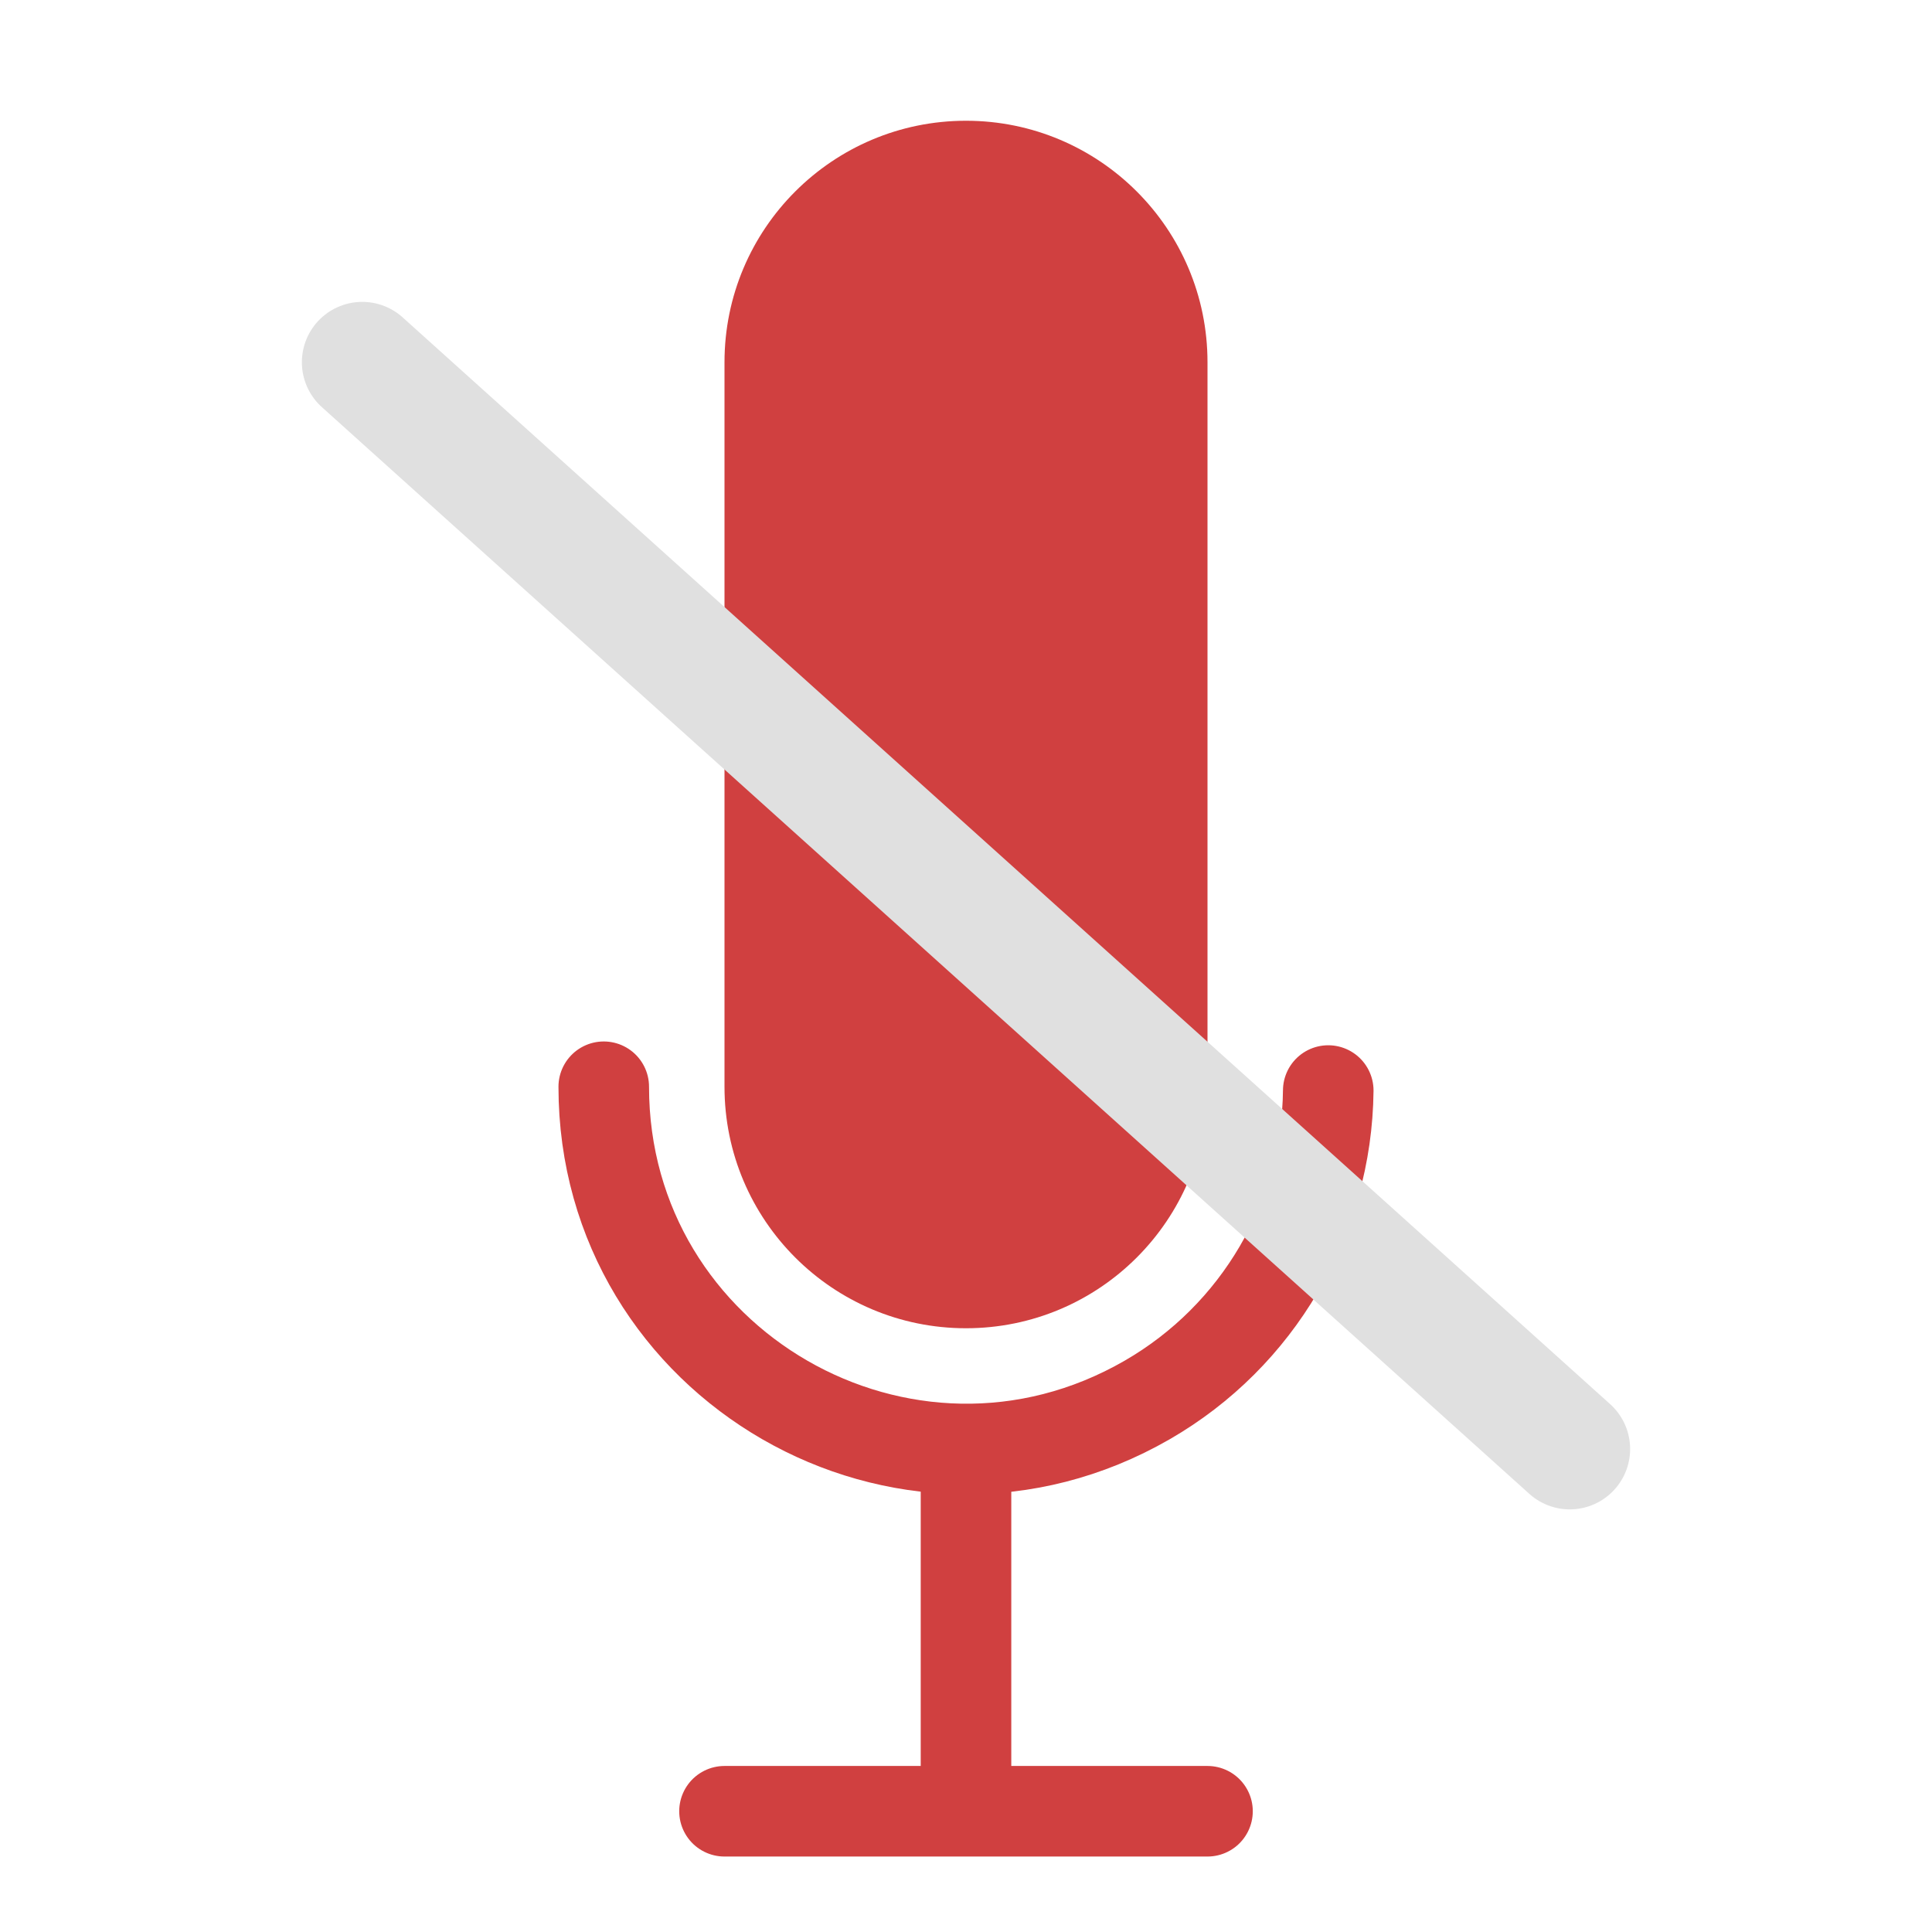
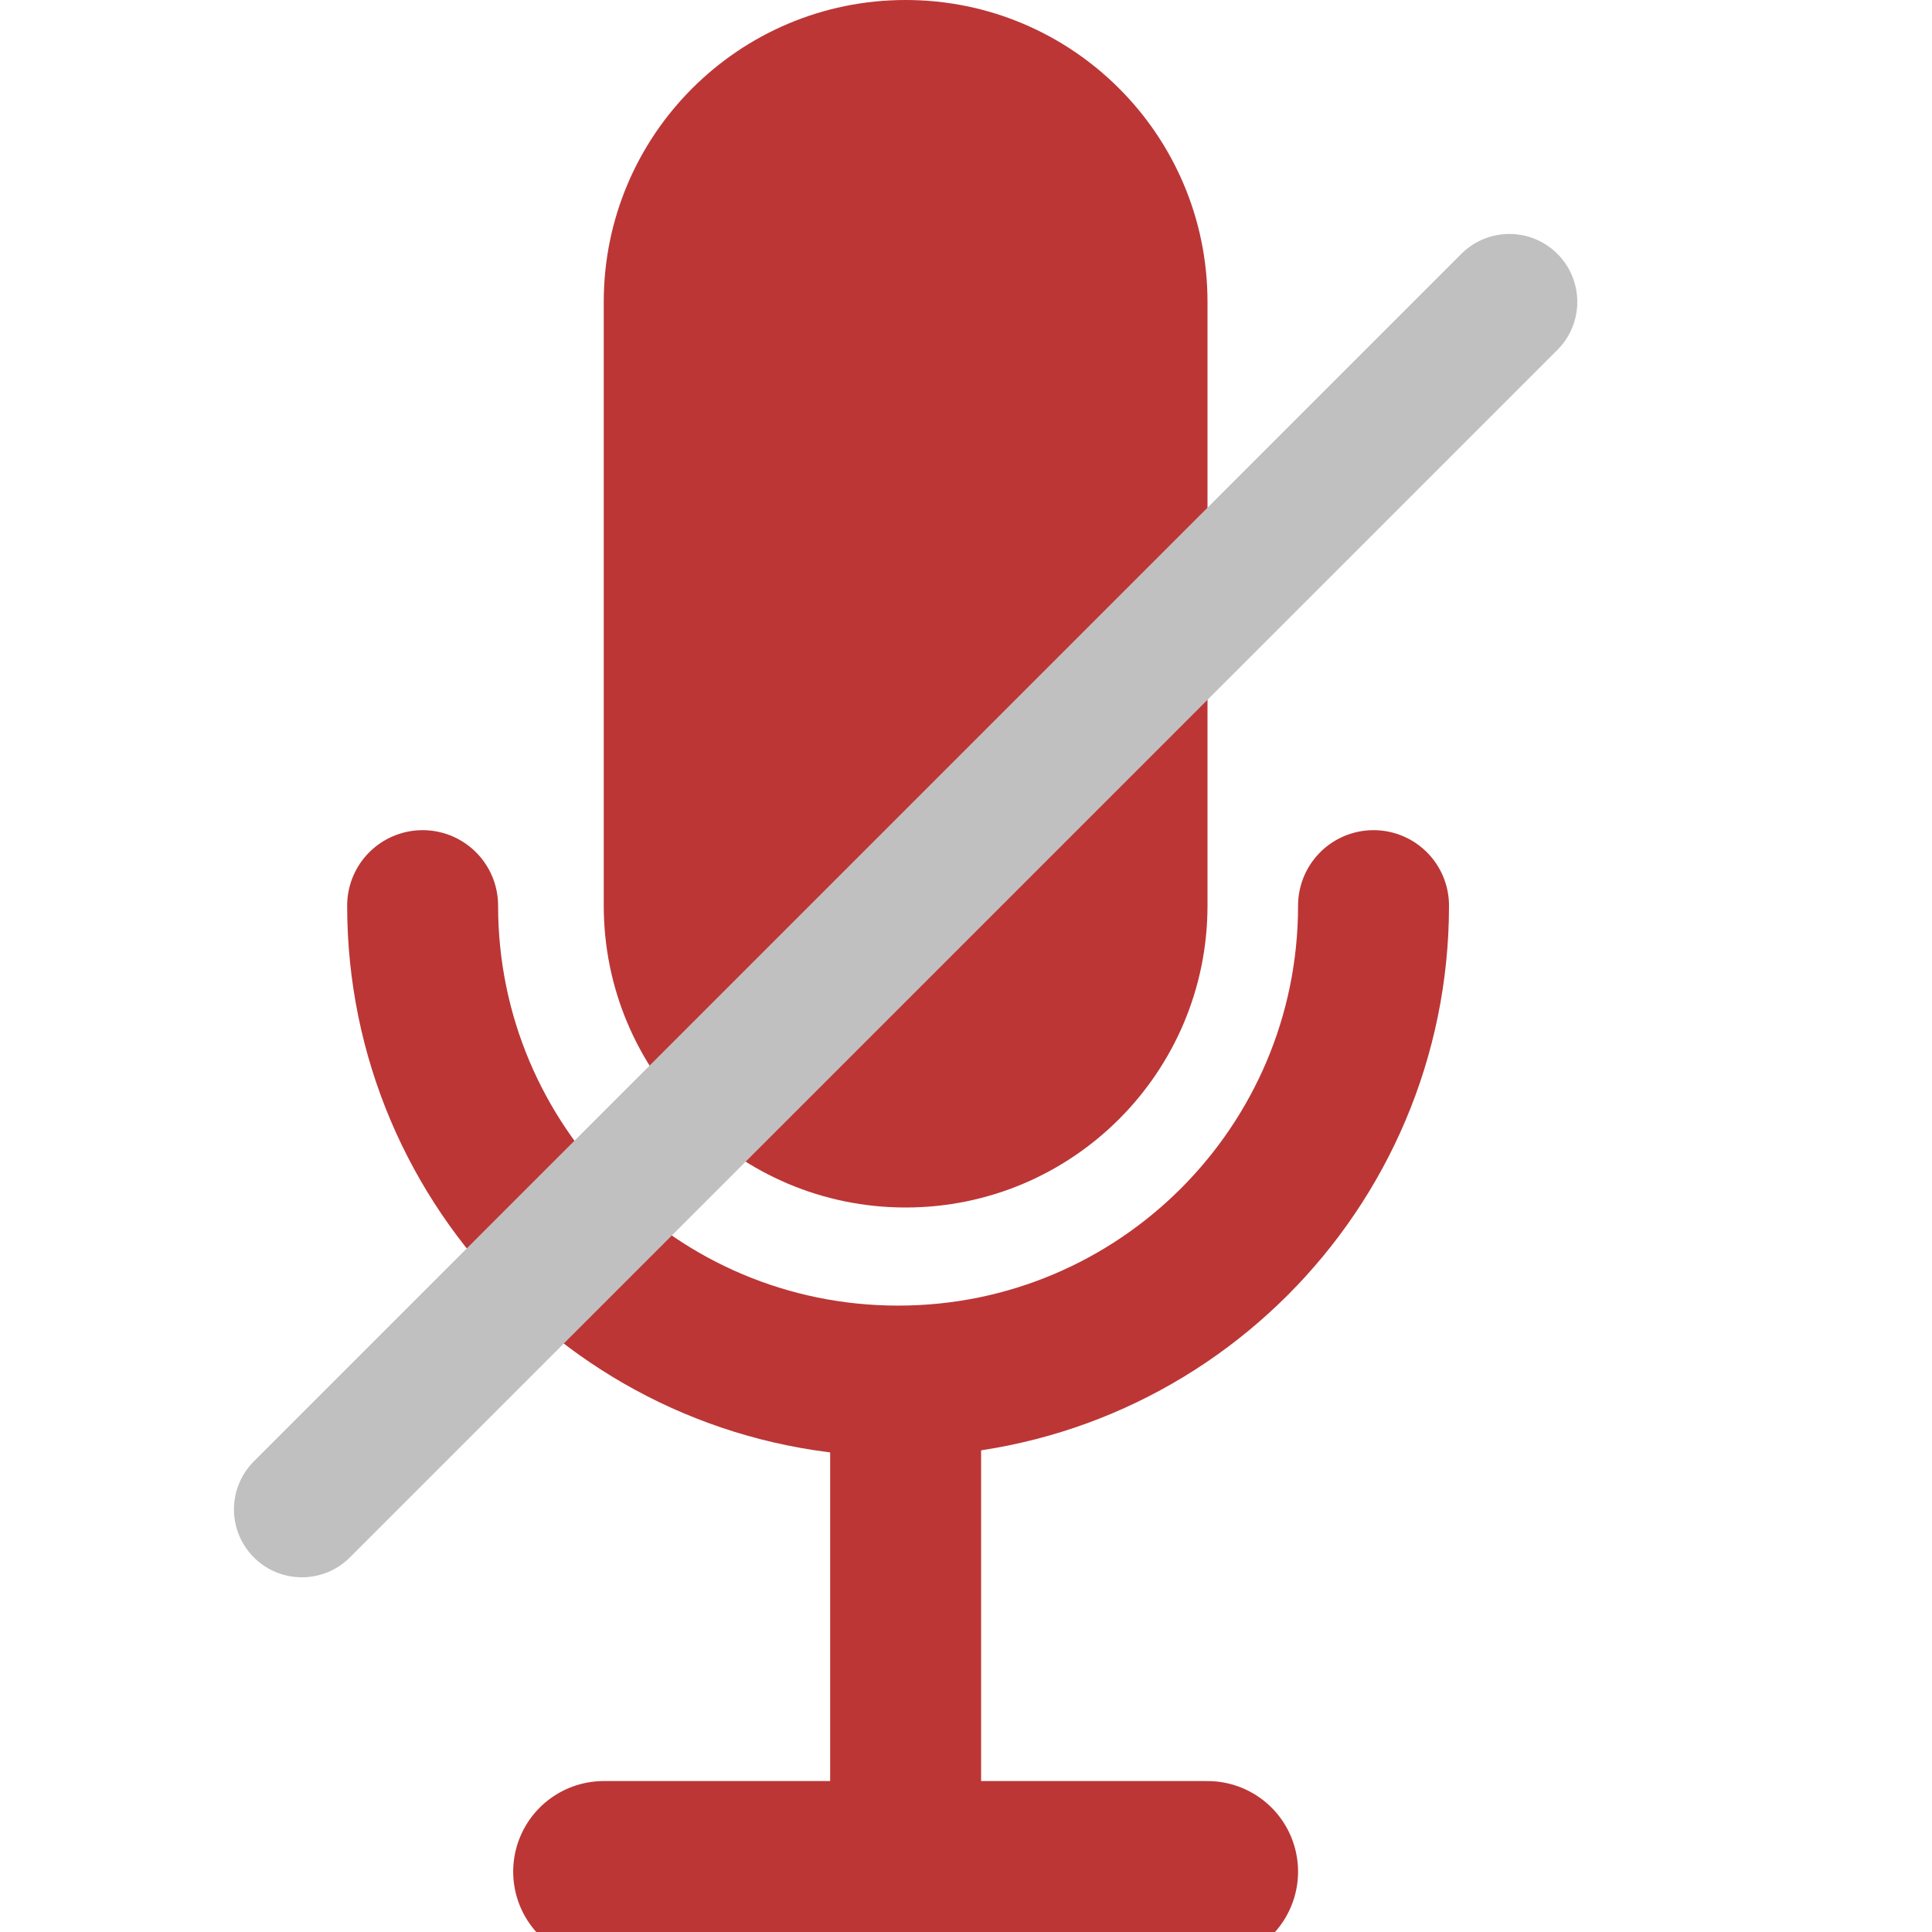
- <svg xmlns="http://www.w3.org/2000/svg" viewBox="0 0 4096 4096">
-   <rect style="stroke: rgb(0, 0, 0); stroke-width: 0px; fill: rgb(208, 64, 64);" x="1536" y="256" width="1024" height="2560" rx="512" ry="512" />
-   <path style="fill: none; stroke-linecap: round; stroke-width: 192px; stroke: rgb(208, 64, 64);" d="M 1664 3456 C 2254.365 3455.962 2623.3 2815.922 2328.086 2303.926 C 2192.53 2068.829 1943.112 1922.866 1672.046 1920" transform="matrix(0, 1, -1, 0, 4736, 639.9999)" />
-   <line style="stroke-width: 192px; stroke: rgb(208, 64, 64);" x1="2048" y1="3072" x2="2048" y2="3840" />
-   <line style="stroke-width: 192px; stroke-linecap: round; stroke: rgb(208, 64, 64);" x1="1536" y1="3840" x2="2560" y2="3840" />
-   <line style="stroke-width: 256px; stroke: rgb(224, 224, 224); stroke-linecap: round;" x1="3328" y1="3072" x2="768" y2="768" />
+ <svg xmlns="http://www.w3.org/2000/svg" viewBox="0 0 256 256">
+   <rect x="80" width="80" height="160" rx="40" ry="40" style="stroke: none; fill: #bc3636;" />
+   <path style="fill: none; stroke: rgb(188, 54, 54); stroke-linecap: round; stroke-width: 20px;" d="M 56 120 A 60 60 0 0 0 182 120" />
+   <line style="fill: none; stroke: rgb(188, 54, 54); stroke-width: 20px;" x1="120" y1="248" x2="120" y2="184" transform="matrix(-1, 0, 0, -1, 240, 432)" />
+   <line style="fill: none; stroke: #bc3636; stroke-linecap: round; stroke-width: 24px;" x1="80" y1="248" x2="160" y2="248" />
+   <line style="stroke-width: 18px; stroke-linecap: round; stroke: rgb(192, 192, 192);" x1="40" y1="200" x2="200" y2="40" />
</svg>
